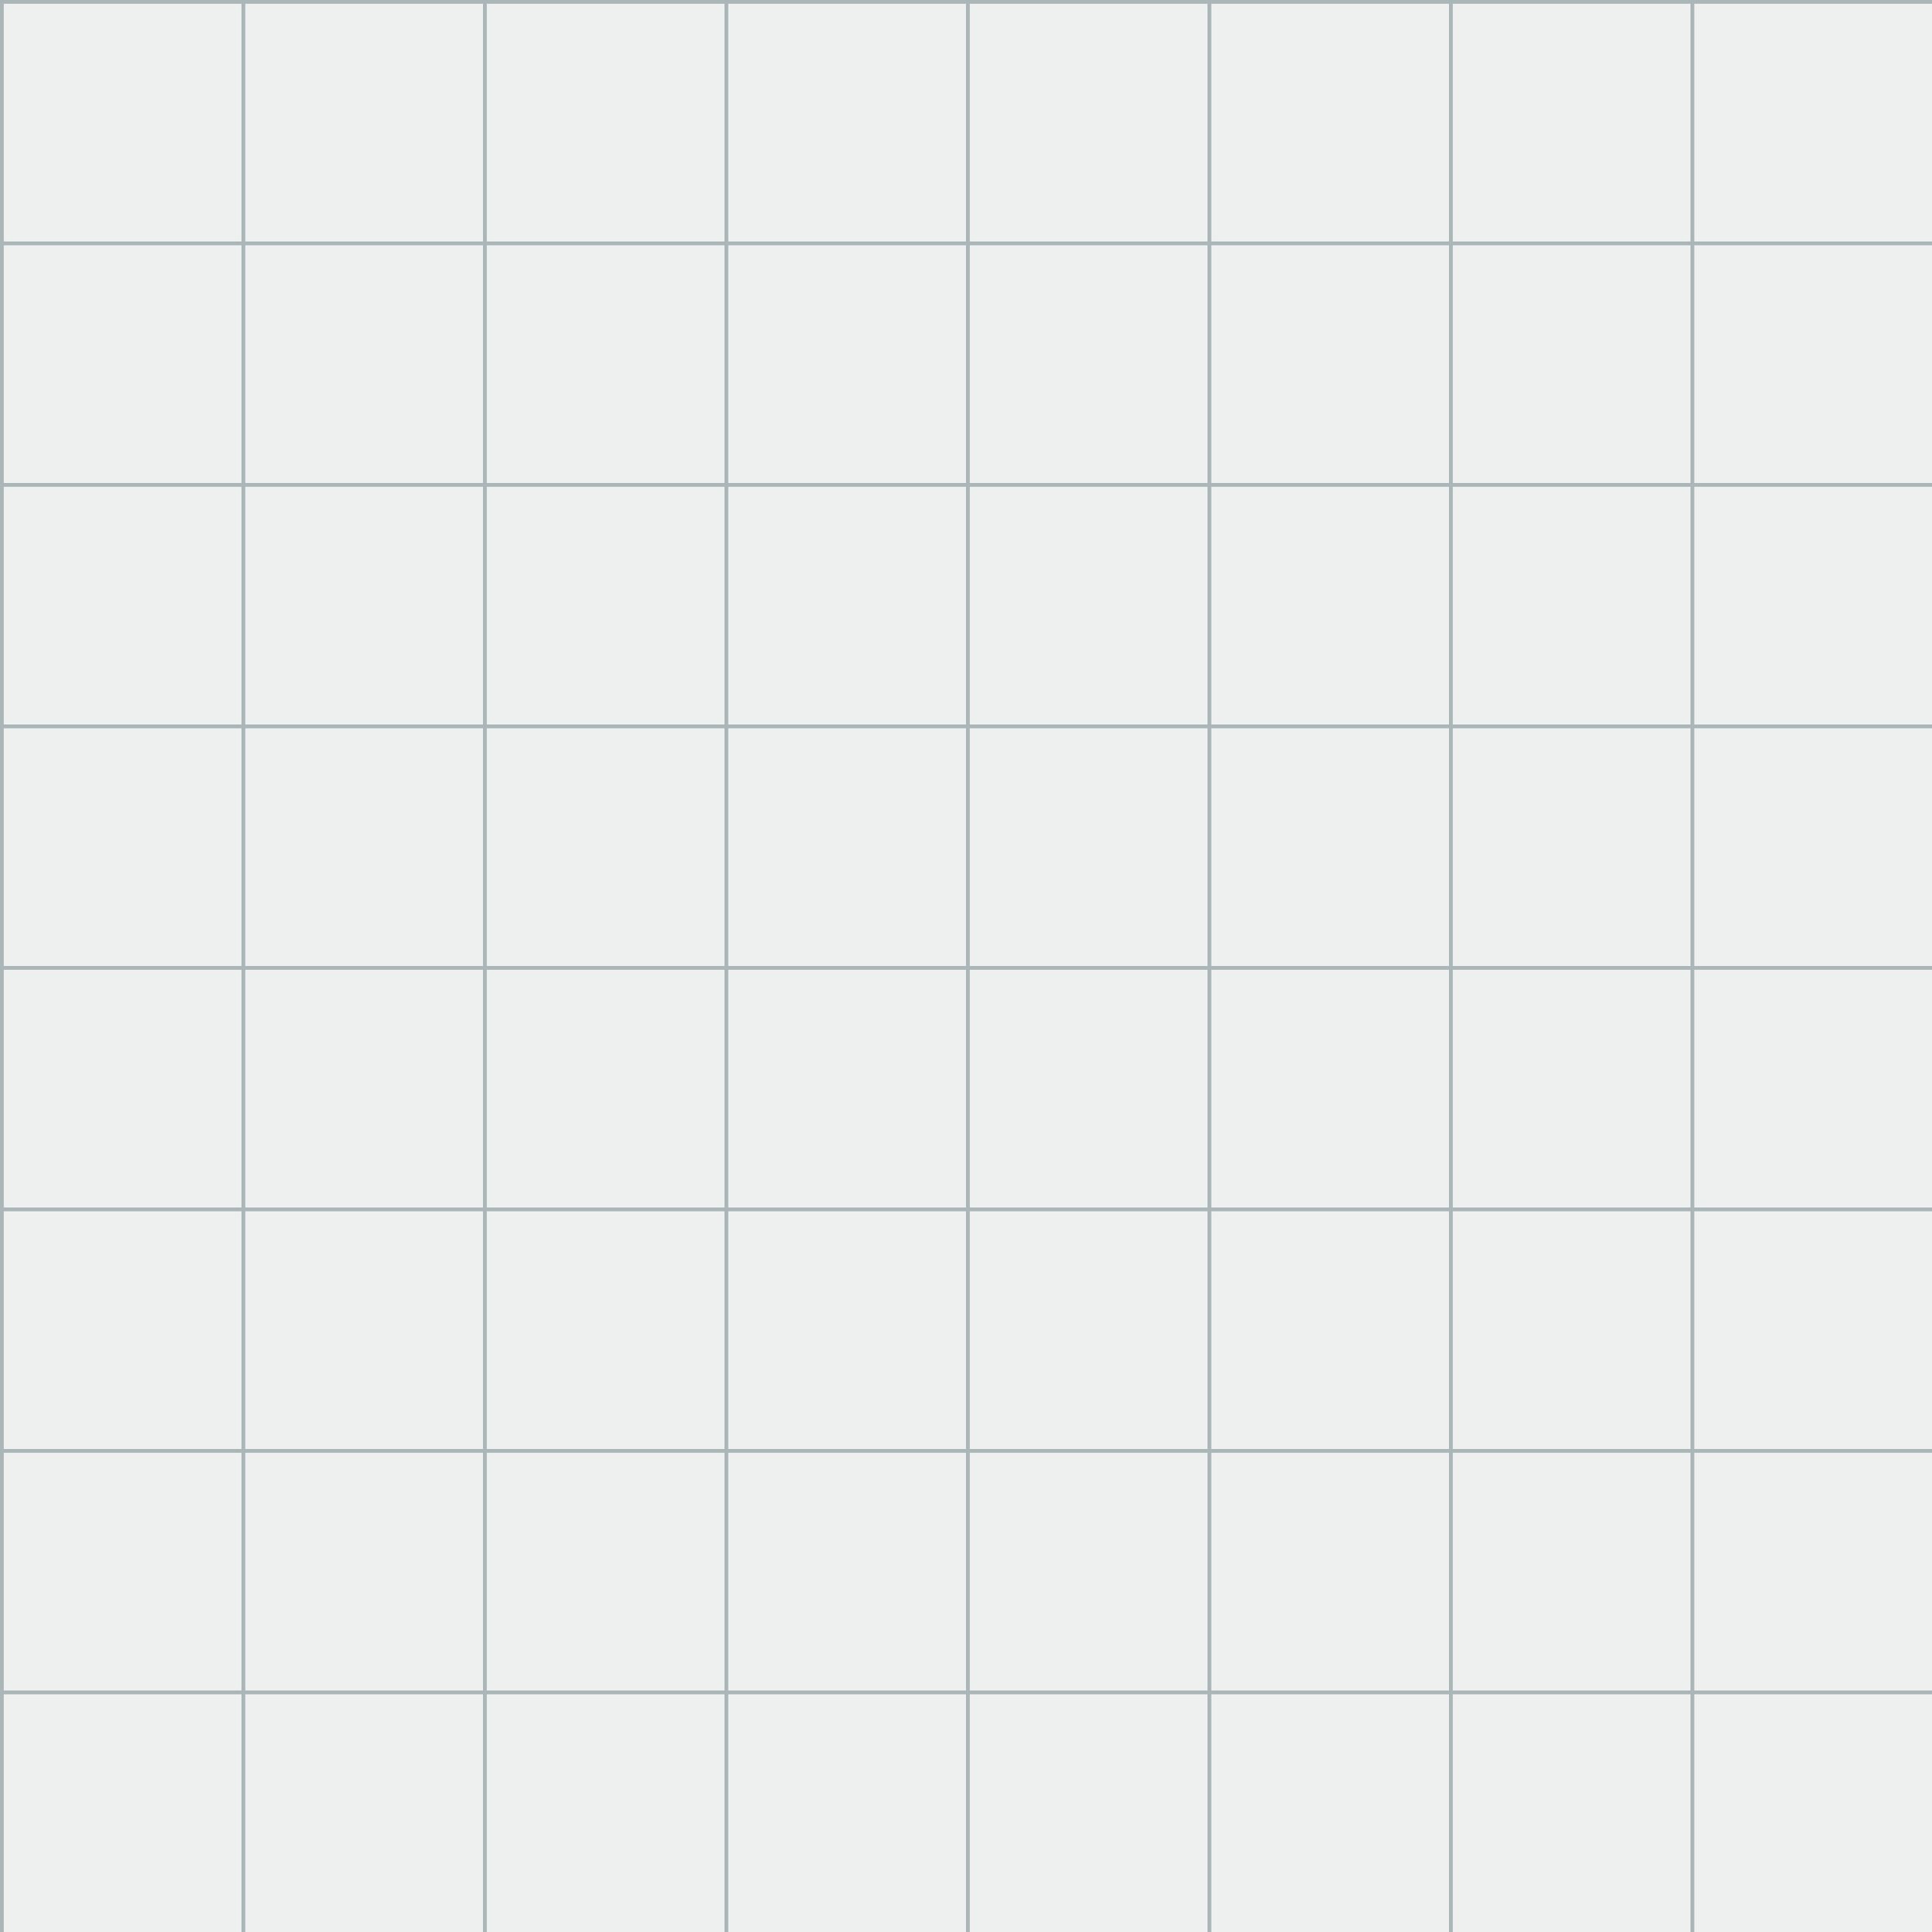
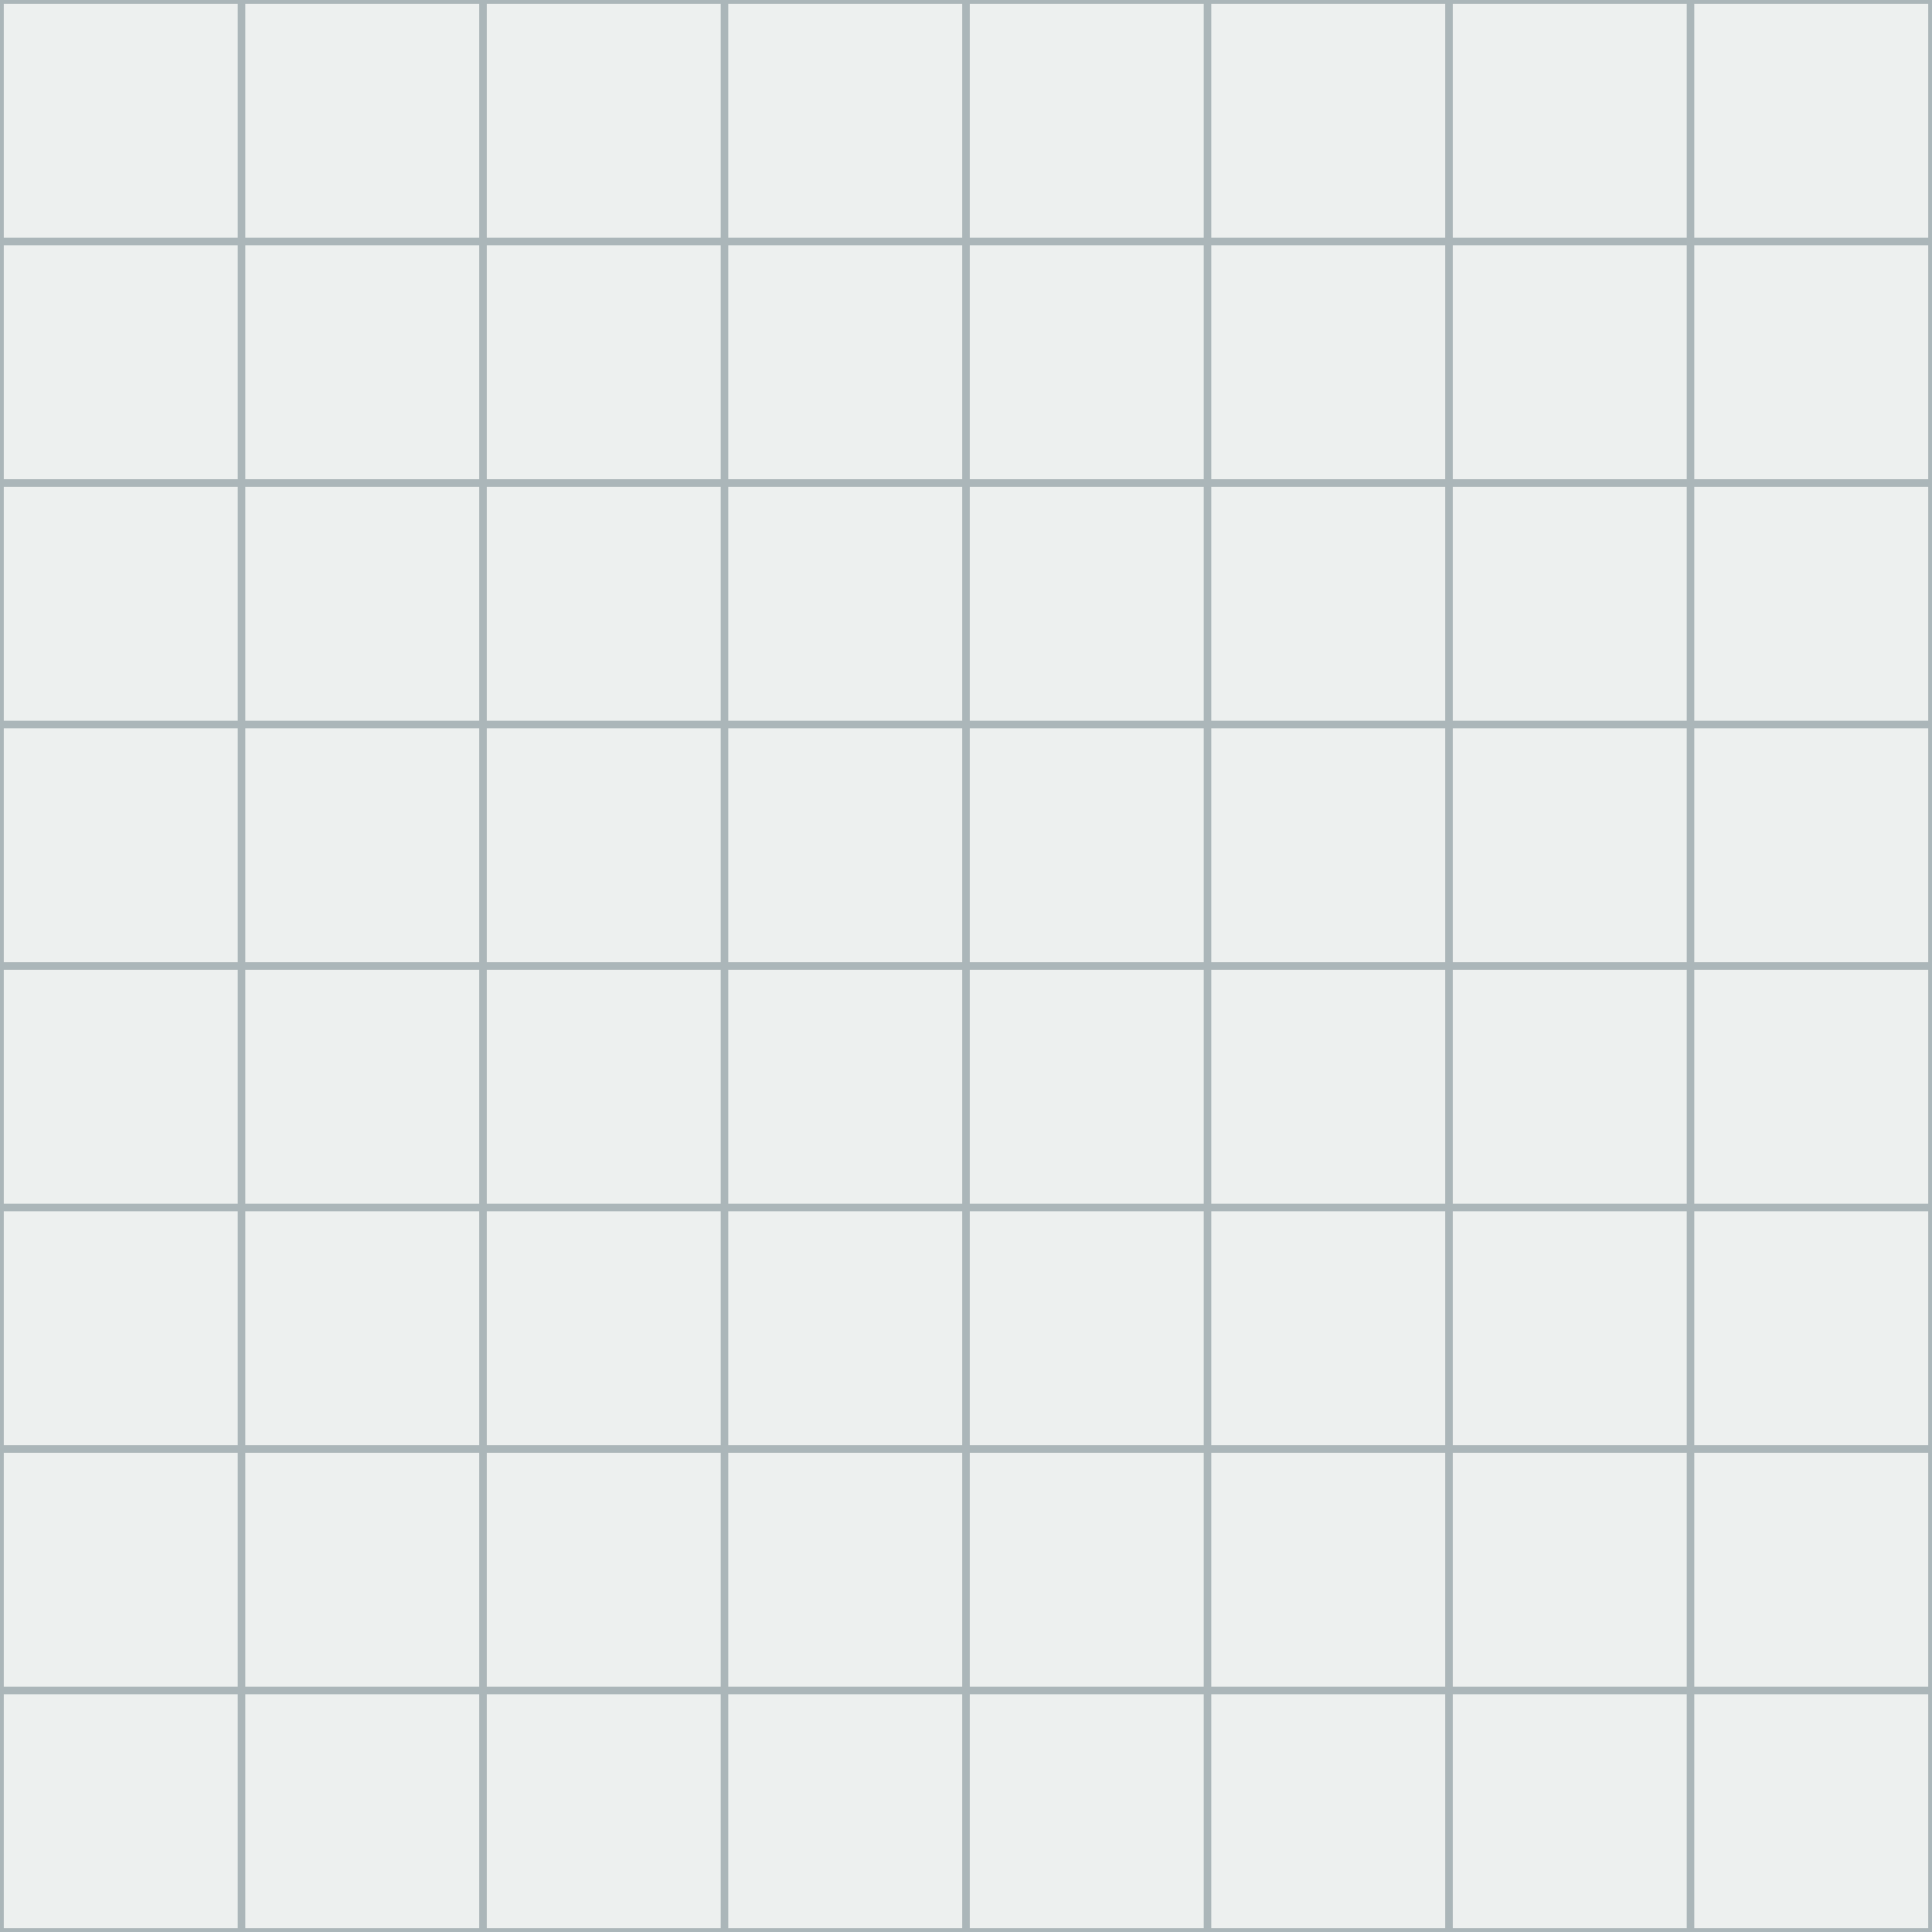
<svg xmlns="http://www.w3.org/2000/svg" width="256" height="256" viewBox="0 0 256 256">
-   <defs>
-     <pattern id="pane" width="32" height="32" patternUnits="userSpaceOnUse">
-       <rect width="32" height="32" fill="#edf0ef" />
-       <path d="M0 32V0H32" fill="none" stroke="#abb6b9" stroke-width="1" />
-     </pattern>
-   </defs>
-   <rect width="256" height="256" fill="url(#pane)" />
+   <rect width="256" height="256" fill="#edf0ef" />
+   <path d="M0 0V256 M0 0H256 M32 0V256 M0 32H256 M64 0V256 M0 64H256 M96 0V256 M0 96H256 M128 0V256 M0 128H256 M160 0V256 M0 160H256 M192 0V256 M0 192H256 M224 0V256 M0 224H256 M256 0V256 M0 256H256" fill="none" stroke="#abb6b9" stroke-width="1" />
</svg>
